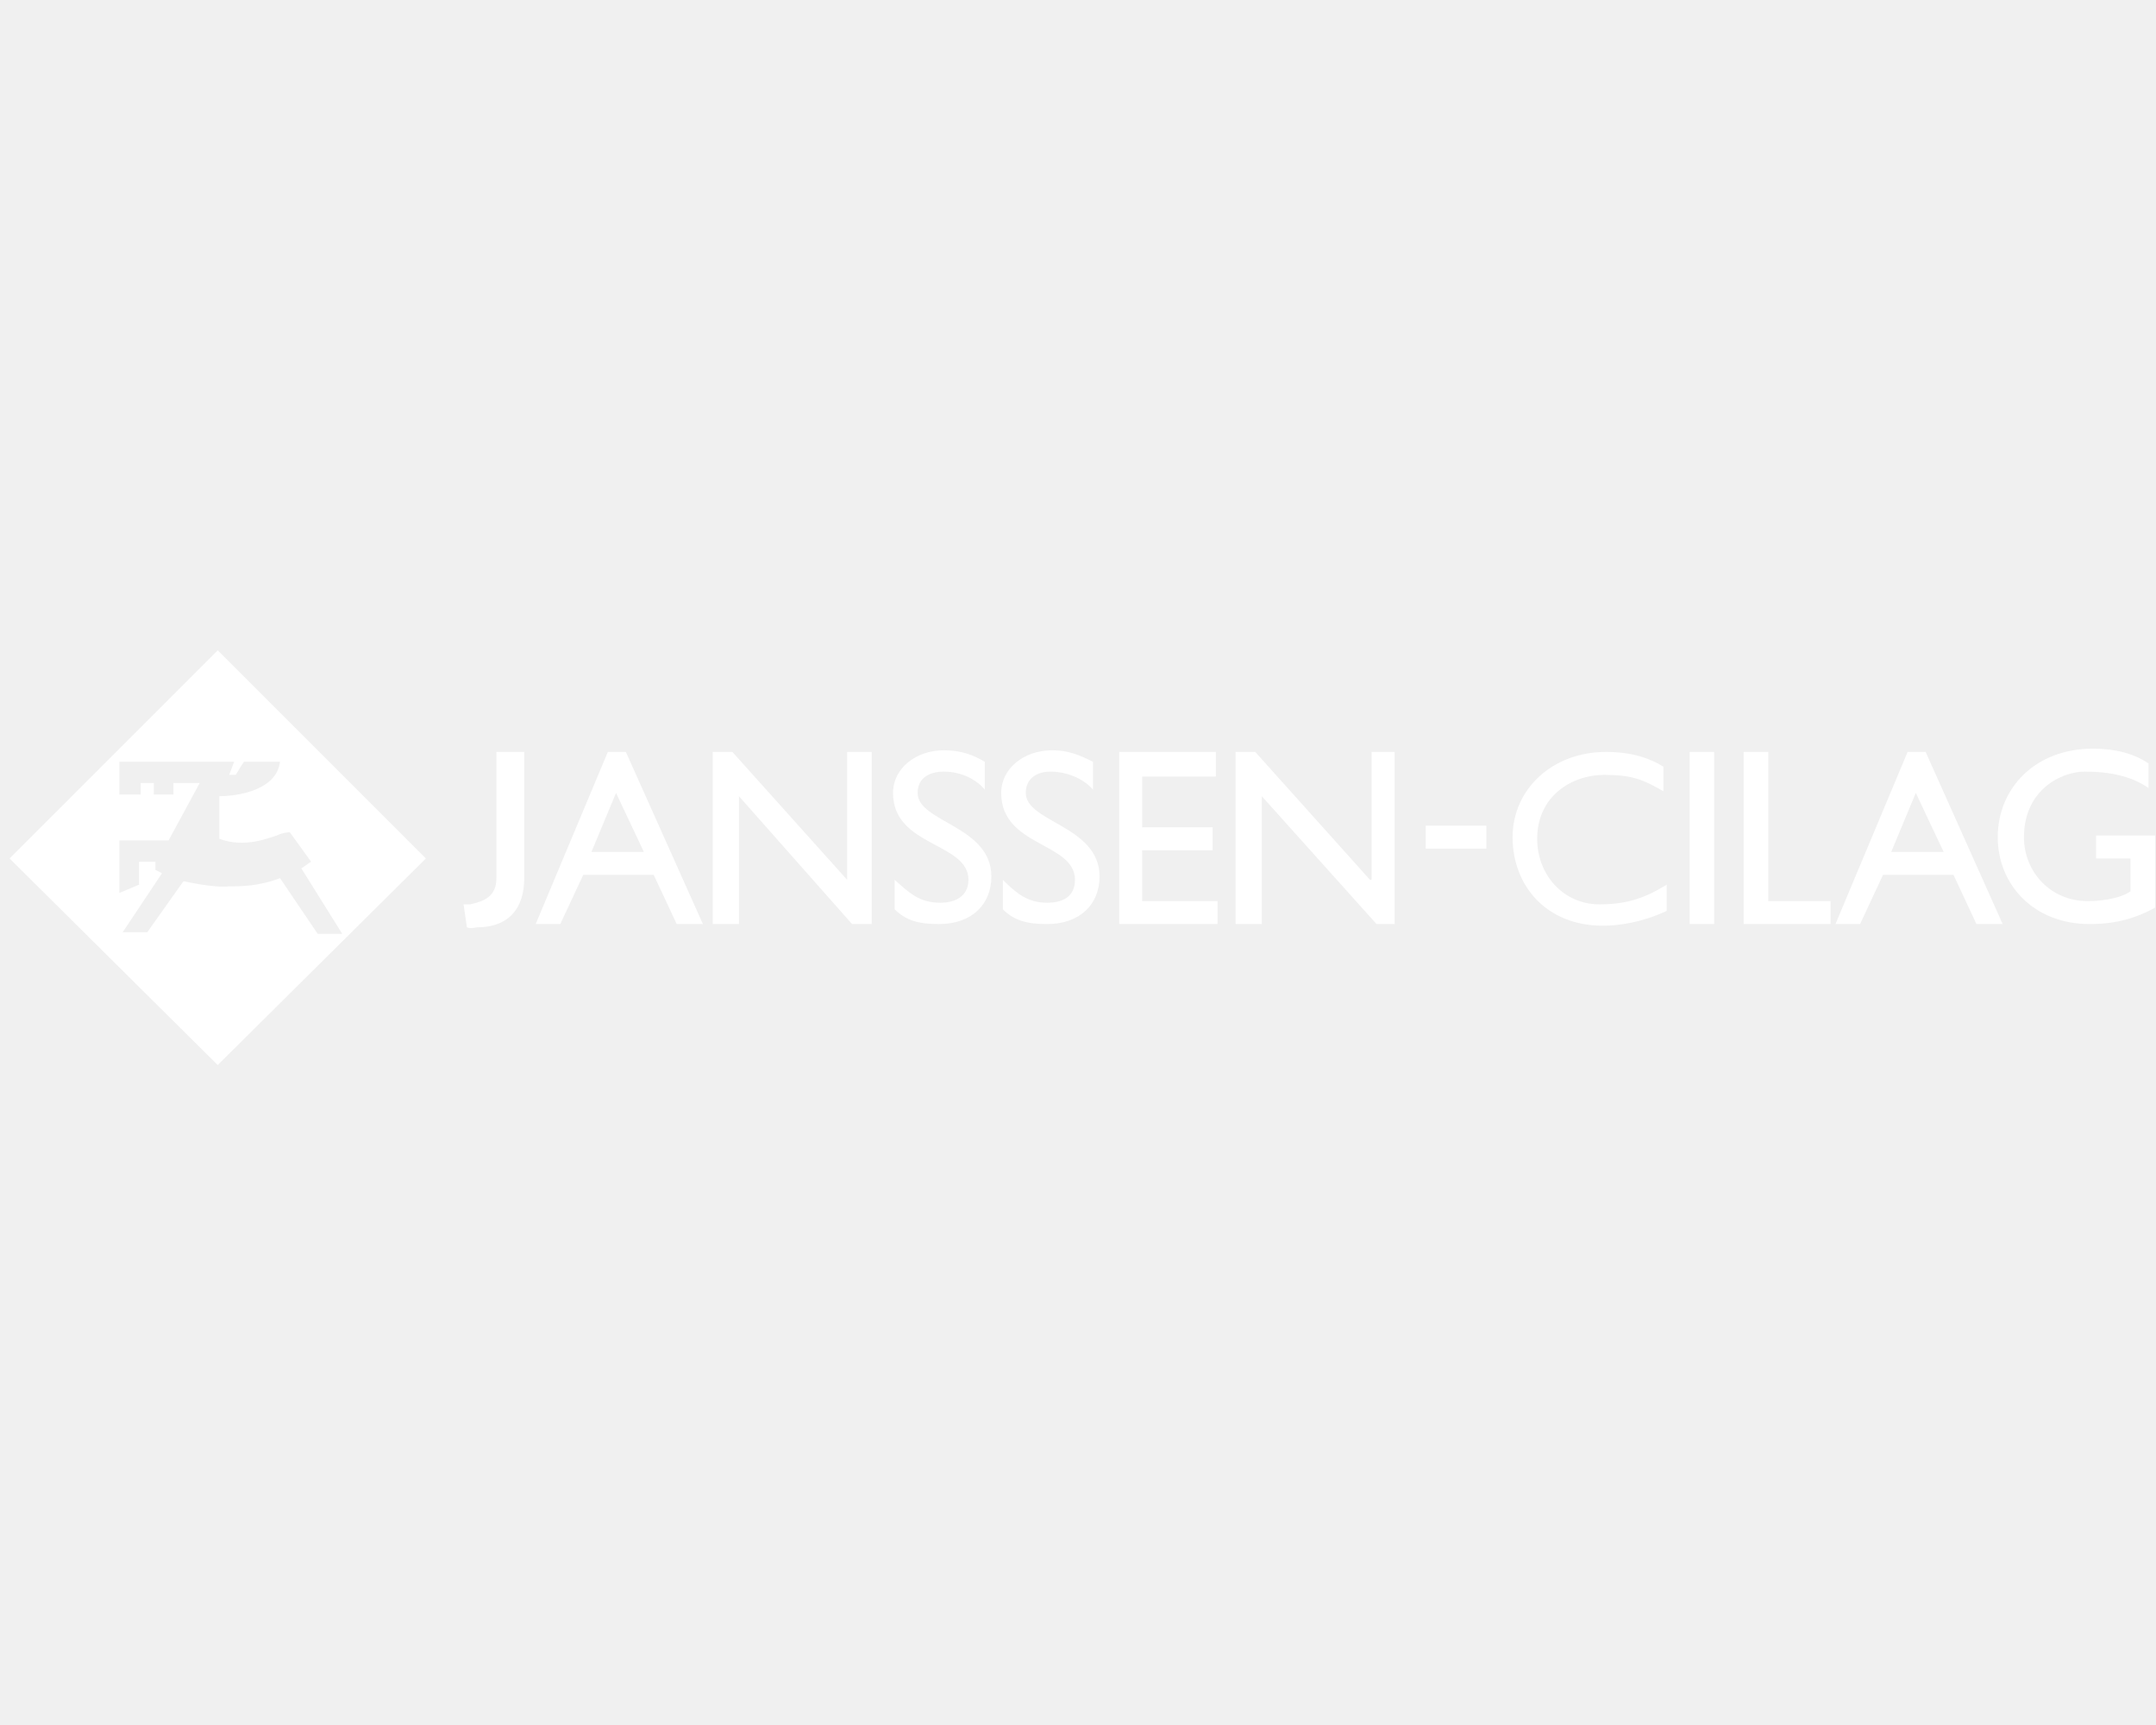
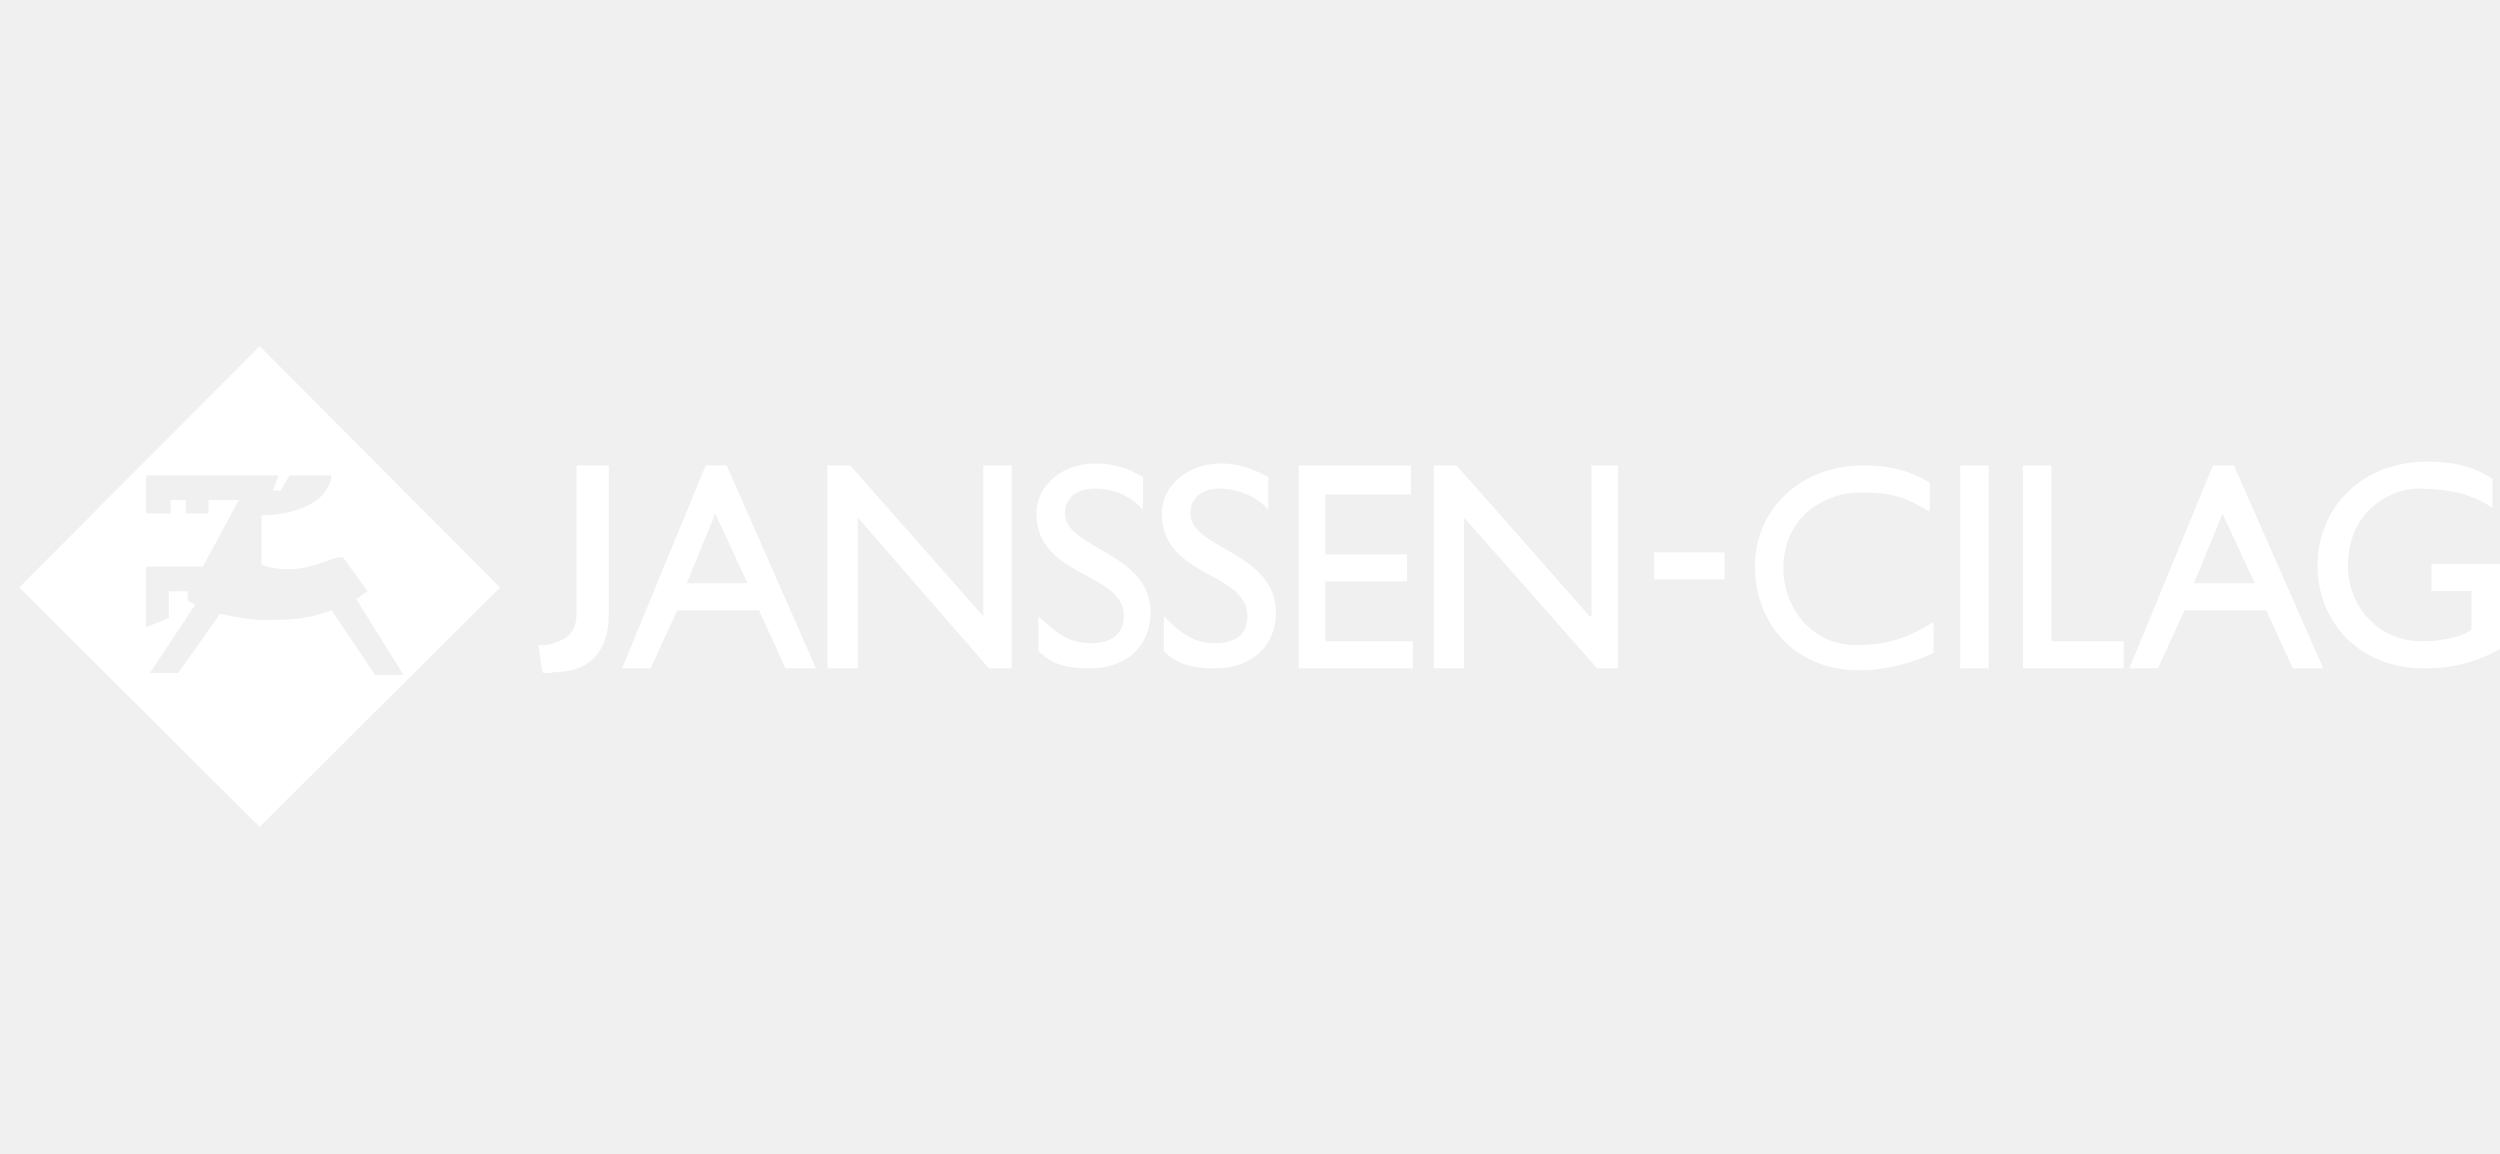
- <svg xmlns="http://www.w3.org/2000/svg" width="100px" height="80px" viewBox="0 0 100 80" version="1.1">
+ <svg xmlns="http://www.w3.org/2000/svg" width="130px" height="60px" viewBox="0 0 130 60" version="1.1">
  <defs />
  <g id="Page-1" stroke="none" stroke-width="1" fill="none" fill-rule="evenodd">
    <g id="Artboard" fill-rule="nonzero" fill="#FFFFFF">
-       <path d="M10.099,30.159 L0.444,39.813 L10.098,49.393 L19.753,39.813 L10.099,30.159 Z M12.988,40.726 C11.999,41.106 11.163,41.106 10.631,41.106 C9.871,41.182 8.578,40.878 8.578,40.878 L8.502,40.878 L6.83,43.235 L5.689,43.235 L7.514,40.498 L7.21,40.346 L7.21,39.966 L6.449,39.966 L6.449,41.03 L5.537,41.41 L5.537,38.977 L7.818,38.977 L9.262,36.316 L8.046,36.316 L8.046,36.848 L7.134,36.848 L7.134,36.316 L6.525,36.316 L6.525,36.848 L5.537,36.848 L5.537,35.328 L10.859,35.328 L10.63,35.937 L10.935,35.937 L11.163,35.556 L11.315,35.328 L12.987,35.328 C12.835,36.621 11.087,36.924 10.174,36.924 L10.174,38.901 C11.391,39.357 12.531,38.825 12.835,38.749 C13.139,38.597 13.443,38.597 13.443,38.597 L14.431,39.966 C14.279,40.042 14.128,40.194 13.976,40.269 L15.876,43.31 L14.736,43.31 L12.988,40.726 Z" id="Shape" />
-       <path d="M21.502,41.942 L21.806,41.942 C22.49,41.79 23.023,41.562 23.023,40.726 L23.023,34.872 L24.315,34.872 L24.315,40.726 C24.315,42.095 23.631,43.007 22.111,43.007 C22.111,43.007 21.806,43.083 21.655,43.007 L21.502,41.942 L21.502,41.942 Z M29.865,39.51 L27.432,39.51 L28.573,36.773 L29.865,39.51 Z M24.847,42.854 L25.988,42.854 L27.052,40.574 L30.321,40.574 L31.386,42.854 L32.602,42.854 L29.029,34.872 L28.193,34.872 L24.847,42.854 L24.847,42.854 Z M90.151,39.51 L87.718,39.51 L88.859,36.773 L90.151,39.51 Z M85.134,42.854 L86.274,42.854 L87.338,40.574 L90.607,40.574 L91.671,42.854 L92.888,42.854 L89.315,34.872 L88.479,34.872 L85.134,42.854 Z M33.058,34.872 L33.97,34.872 L39.292,40.803 L39.292,34.872 L40.432,34.872 L40.432,42.854 L39.52,42.854 L34.274,36.925 L34.274,42.854 L33.058,42.854 L33.058,34.872 L33.058,34.872 Z M57.31,34.872 L58.222,34.872 L63.543,40.803 L63.619,40.803 L63.619,34.872 L64.684,34.872 L64.684,42.854 L63.847,42.854 L58.525,36.925 L58.525,42.854 L57.31,42.854 L57.31,34.872 Z M41.496,40.803 C42.181,41.411 42.637,41.866 43.625,41.866 C44.309,41.866 44.918,41.562 44.918,40.803 C44.918,39.054 41.421,39.282 41.421,36.773 C41.421,35.632 42.485,34.796 43.778,34.796 C44.614,34.796 45.146,35.024 45.678,35.328 L45.678,36.621 C45.298,36.165 44.614,35.785 43.778,35.785 C43.093,35.785 42.561,36.089 42.561,36.773 C42.561,38.141 45.982,38.293 45.982,40.65 C45.982,41.943 45.07,42.855 43.549,42.855 C42.637,42.855 42.029,42.703 41.497,42.171 L41.497,40.803 L41.496,40.803 L41.496,40.803 Z M46.514,40.803 C47.122,41.411 47.654,41.866 48.566,41.866 C49.327,41.866 49.859,41.562 49.859,40.803 C49.859,39.054 46.438,39.282 46.438,36.773 C46.438,35.632 47.502,34.796 48.795,34.796 C49.555,34.796 50.087,35.024 50.695,35.328 L50.695,36.621 C50.315,36.165 49.555,35.785 48.719,35.785 C48.111,35.785 47.578,36.089 47.578,36.773 C47.578,38.141 50.999,38.293 50.999,40.65 C50.999,41.943 50.087,42.855 48.566,42.855 C47.654,42.855 47.046,42.703 46.514,42.171 L46.514,40.803 L46.514,40.803 Z M51.912,34.872 L56.396,34.872 L56.396,36.013 L52.976,36.013 L52.976,38.369 L56.245,38.369 L56.245,39.434 L52.976,39.434 L52.976,41.79 L56.473,41.79 L56.473,42.854 L51.912,42.854 L51.912,34.872 Z M66.128,38.293 L68.941,38.293 L68.941,39.357 L66.128,39.357 L66.128,38.293 Z M77.303,42.246 C76.162,42.778 75.098,42.931 74.338,42.931 C71.754,42.931 70.157,41.105 70.157,38.825 C70.157,36.62 71.982,34.872 74.49,34.872 C75.706,34.872 76.543,35.176 77.152,35.556 L77.152,36.696 C76.239,36.164 75.706,35.936 74.414,35.936 C72.895,35.936 71.298,36.924 71.298,38.901 C71.298,40.573 72.514,41.941 74.187,41.941 C75.48,41.941 76.316,41.637 77.304,41.029 L77.304,42.246 L77.303,42.246 L77.303,42.246 Z M78.368,34.872 L79.508,34.872 L79.508,42.854 L78.368,42.854 L78.368,34.872 Z M80.876,34.872 L82.016,34.872 L82.016,41.79 L84.906,41.79 L84.906,42.854 L80.876,42.854 L80.876,34.872 Z M98.818,39.813 L97.221,39.813 L97.221,38.749 L99.958,38.749 L99.958,42.095 C99.122,42.551 98.21,42.855 96.917,42.855 C94.332,42.855 92.66,41.03 92.66,38.826 C92.66,36.545 94.408,34.721 97.069,34.721 C98.132,34.721 98.969,34.949 99.653,35.405 L99.653,36.546 C98.893,36.014 97.905,35.785 96.688,35.785 C95.624,35.785 93.876,36.621 93.876,38.826 C93.876,40.423 95.091,41.791 96.841,41.791 C97.297,41.791 98.285,41.715 98.817,41.335 L98.817,39.813 L98.818,39.813 L98.818,39.813 Z" id="Shape" />
+       <path d="M13.501,18 L1,30.549 L13.5,43 L26,30.549 L13.501,18 Z M17.241,31.734 C15.961,32.229 14.879,32.229 14.189,32.229 C13.205,32.328 11.532,31.933 11.532,31.933 L11.433,31.933 L9.268,34.996 L7.792,34.996 L10.154,31.439 L9.761,31.241 L9.761,30.747 L8.776,30.747 L8.776,32.13 L7.595,32.624 L7.595,29.462 L10.548,29.462 L12.417,26.004 L10.842,26.004 L10.842,26.695 L9.661,26.695 L9.661,26.004 L8.874,26.004 L8.874,26.695 L7.594,26.695 L7.594,24.719 L14.484,24.719 L14.189,25.51 L14.583,25.51 L14.878,25.016 L15.075,24.719 L17.24,24.719 C17.043,26.399 14.78,26.794 13.598,26.794 L13.598,29.363 C15.173,29.956 16.65,29.264 17.043,29.165 C17.437,28.968 17.83,28.968 17.83,28.968 L19.11,30.747 C18.913,30.846 18.717,31.043 18.52,31.141 L20.98,35.094 L19.504,35.094 L17.241,31.734 Z" id="Shape" />
+       <path d="M28,33.547 L28.396,33.547 C29.285,33.347 29.977,33.045 29.977,31.939 L29.977,24.2 L31.658,24.2 L31.658,31.939 C31.658,33.749 30.768,34.955 28.791,34.955 C28.791,34.955 28.396,35.056 28.198,34.955 L28,33.547 L28,33.547 Z M38.872,30.331 L35.71,30.331 L37.193,26.713 L38.872,30.331 Z M32.349,34.753 L33.832,34.753 L35.216,31.739 L39.466,31.739 L40.849,34.753 L42.431,34.753 L37.785,24.2 L36.698,24.2 L32.349,34.753 L32.349,34.753 Z M117.25,30.331 L114.087,30.331 L115.57,26.713 L117.25,30.331 Z M110.727,34.753 L112.21,34.753 L113.593,31.739 L117.843,31.739 L119.227,34.753 L120.808,34.753 L116.163,24.2 L115.076,24.2 L110.727,34.753 Z M43.024,24.2 L44.21,24.2 L51.129,32.041 L51.129,24.2 L52.611,24.2 L52.611,34.753 L51.425,34.753 L44.605,26.914 L44.605,34.753 L43.024,34.753 L43.024,24.2 L43.024,24.2 Z M74.553,24.2 L75.739,24.2 L82.657,32.041 L82.756,32.041 L82.756,24.2 L84.14,24.2 L84.14,34.753 L83.053,34.753 L76.133,26.914 L76.133,34.753 L74.553,34.753 L74.553,24.2 Z M53.994,32.041 C54.884,32.845 55.477,33.448 56.762,33.448 C57.651,33.448 58.442,33.045 58.442,32.041 C58.442,29.729 53.896,30.03 53.896,26.713 C53.896,25.205 55.28,24.1 56.96,24.1 C58.047,24.1 58.739,24.402 59.431,24.803 L59.431,26.512 C58.937,25.909 58.047,25.407 56.96,25.407 C56.07,25.407 55.379,25.809 55.379,26.713 C55.379,28.522 59.827,28.723 59.827,31.839 C59.827,33.548 58.641,34.754 56.664,34.754 C55.478,34.754 54.687,34.554 53.995,33.85 L53.995,32.041 L53.994,32.041 L53.994,32.041 Z M60.518,32.041 C61.308,32.845 62,33.448 63.186,33.448 C64.174,33.448 64.867,33.045 64.867,32.041 C64.867,29.729 60.419,30.03 60.419,26.713 C60.419,25.205 61.802,24.1 63.483,24.1 C64.471,24.1 65.163,24.402 65.954,24.803 L65.954,26.512 C65.46,25.909 64.471,25.407 63.384,25.407 C62.594,25.407 61.901,25.809 61.901,26.713 C61.901,28.522 66.349,28.723 66.349,31.839 C66.349,33.548 65.163,34.754 63.186,34.754 C62,34.754 61.21,34.554 60.518,33.85 L60.518,32.041 L60.518,32.041 Z M67.535,24.2 L73.366,24.2 L73.366,25.708 L68.918,25.708 L68.918,28.824 L73.169,28.824 L73.169,30.231 L68.918,30.231 L68.918,33.347 L73.466,33.347 L73.466,34.753 L67.535,34.753 L67.535,24.2 Z M86.017,28.723 L89.675,28.723 L89.675,30.13 L86.017,30.13 L86.017,28.723 Z M100.547,33.95 C99.063,34.653 97.68,34.855 96.692,34.855 C93.332,34.855 91.256,32.441 91.256,29.426 C91.256,26.511 93.629,24.2 96.889,24.2 C98.471,24.2 99.558,24.602 100.35,25.104 L100.35,26.612 C99.164,25.909 98.471,25.607 96.791,25.607 C94.815,25.607 92.739,26.914 92.739,29.527 C92.739,31.738 94.321,33.547 96.496,33.547 C98.176,33.547 99.263,33.144 100.547,32.341 L100.547,33.95 L100.547,33.95 L100.547,33.95 Z M101.931,24.2 L103.413,24.2 L103.413,34.753 L101.931,34.753 L101.931,24.2 Z M105.192,24.2 L106.674,24.2 L106.674,33.347 L110.431,33.347 L110.431,34.753 L105.192,34.753 L105.192,24.2 Z M128.517,30.733 L126.441,30.733 L126.441,29.326 L130,29.326 L130,33.75 C128.913,34.353 127.727,34.754 126.046,34.754 C122.686,34.754 120.511,32.342 120.511,29.428 C120.511,26.412 122.784,24 126.244,24 C127.627,24 128.714,24.302 129.604,24.905 L129.604,26.413 C128.615,25.71 127.331,25.407 125.749,25.407 C124.366,25.407 122.093,26.513 122.093,29.428 C122.093,31.539 123.673,33.348 125.948,33.348 C126.54,33.348 127.825,33.247 128.517,32.745 L128.517,30.733 L128.517,30.733 L128.517,30.733 Z" id="Shape" />
    </g>
  </g>
</svg>
